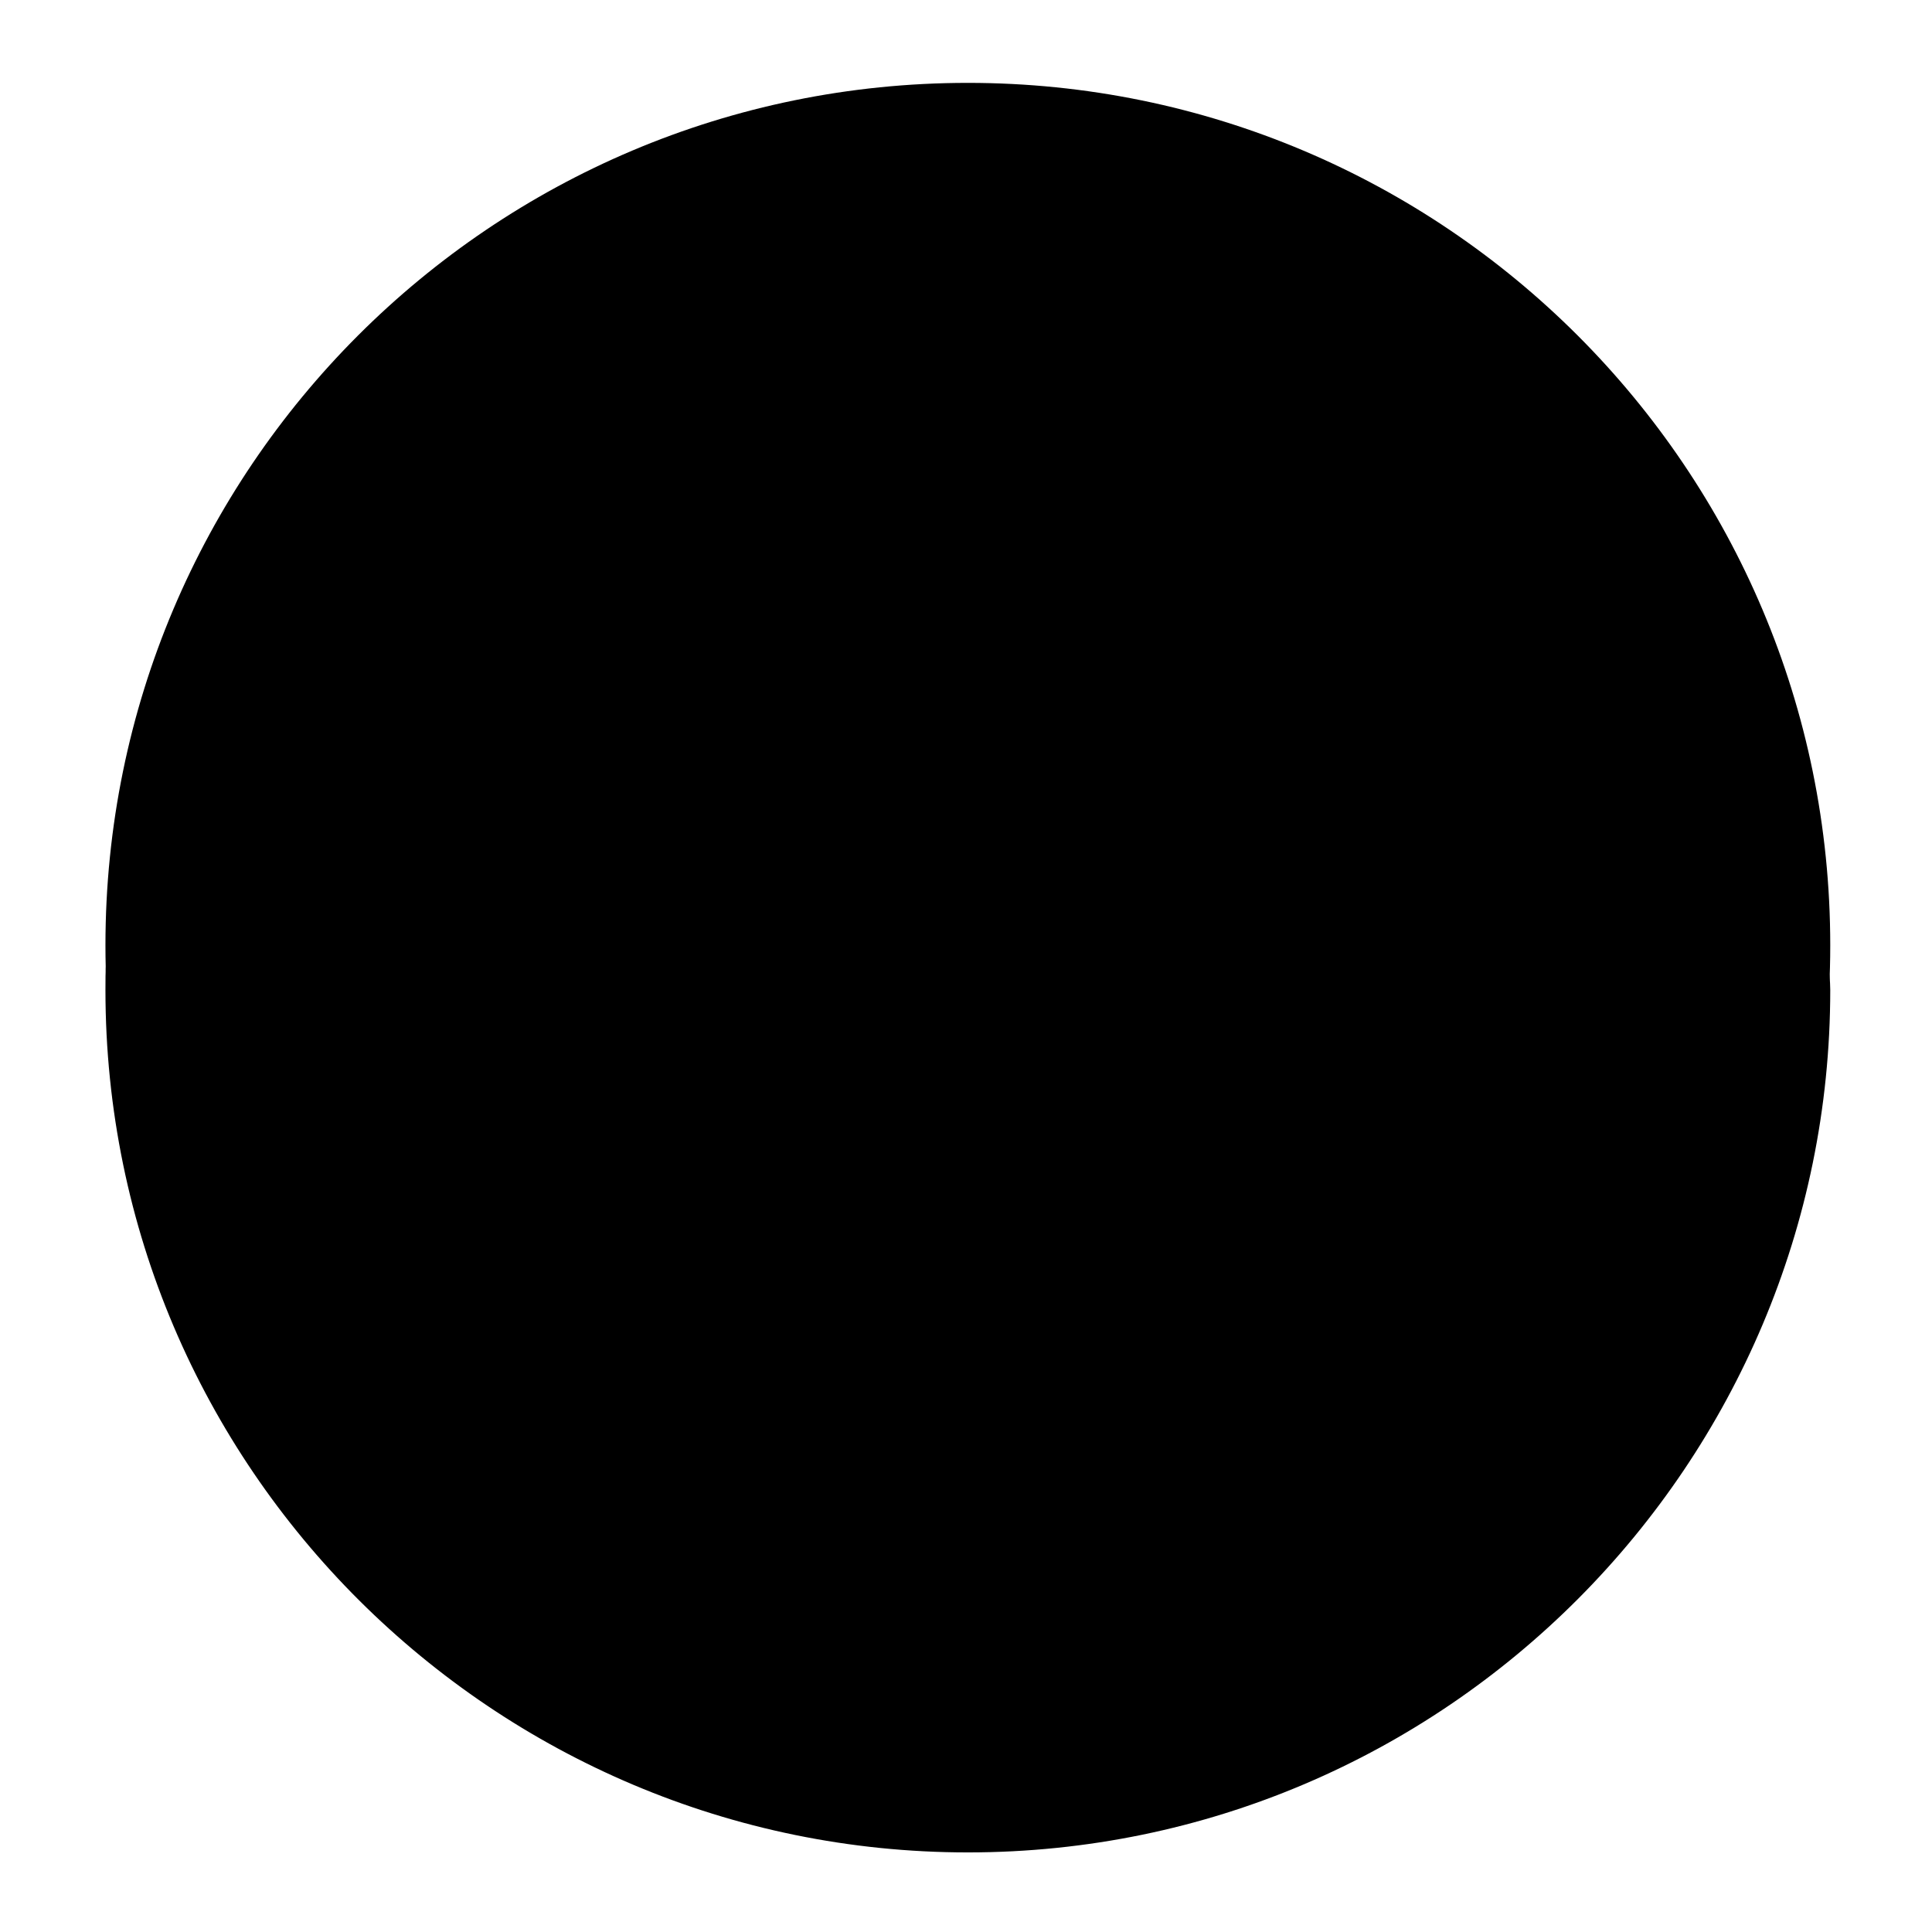
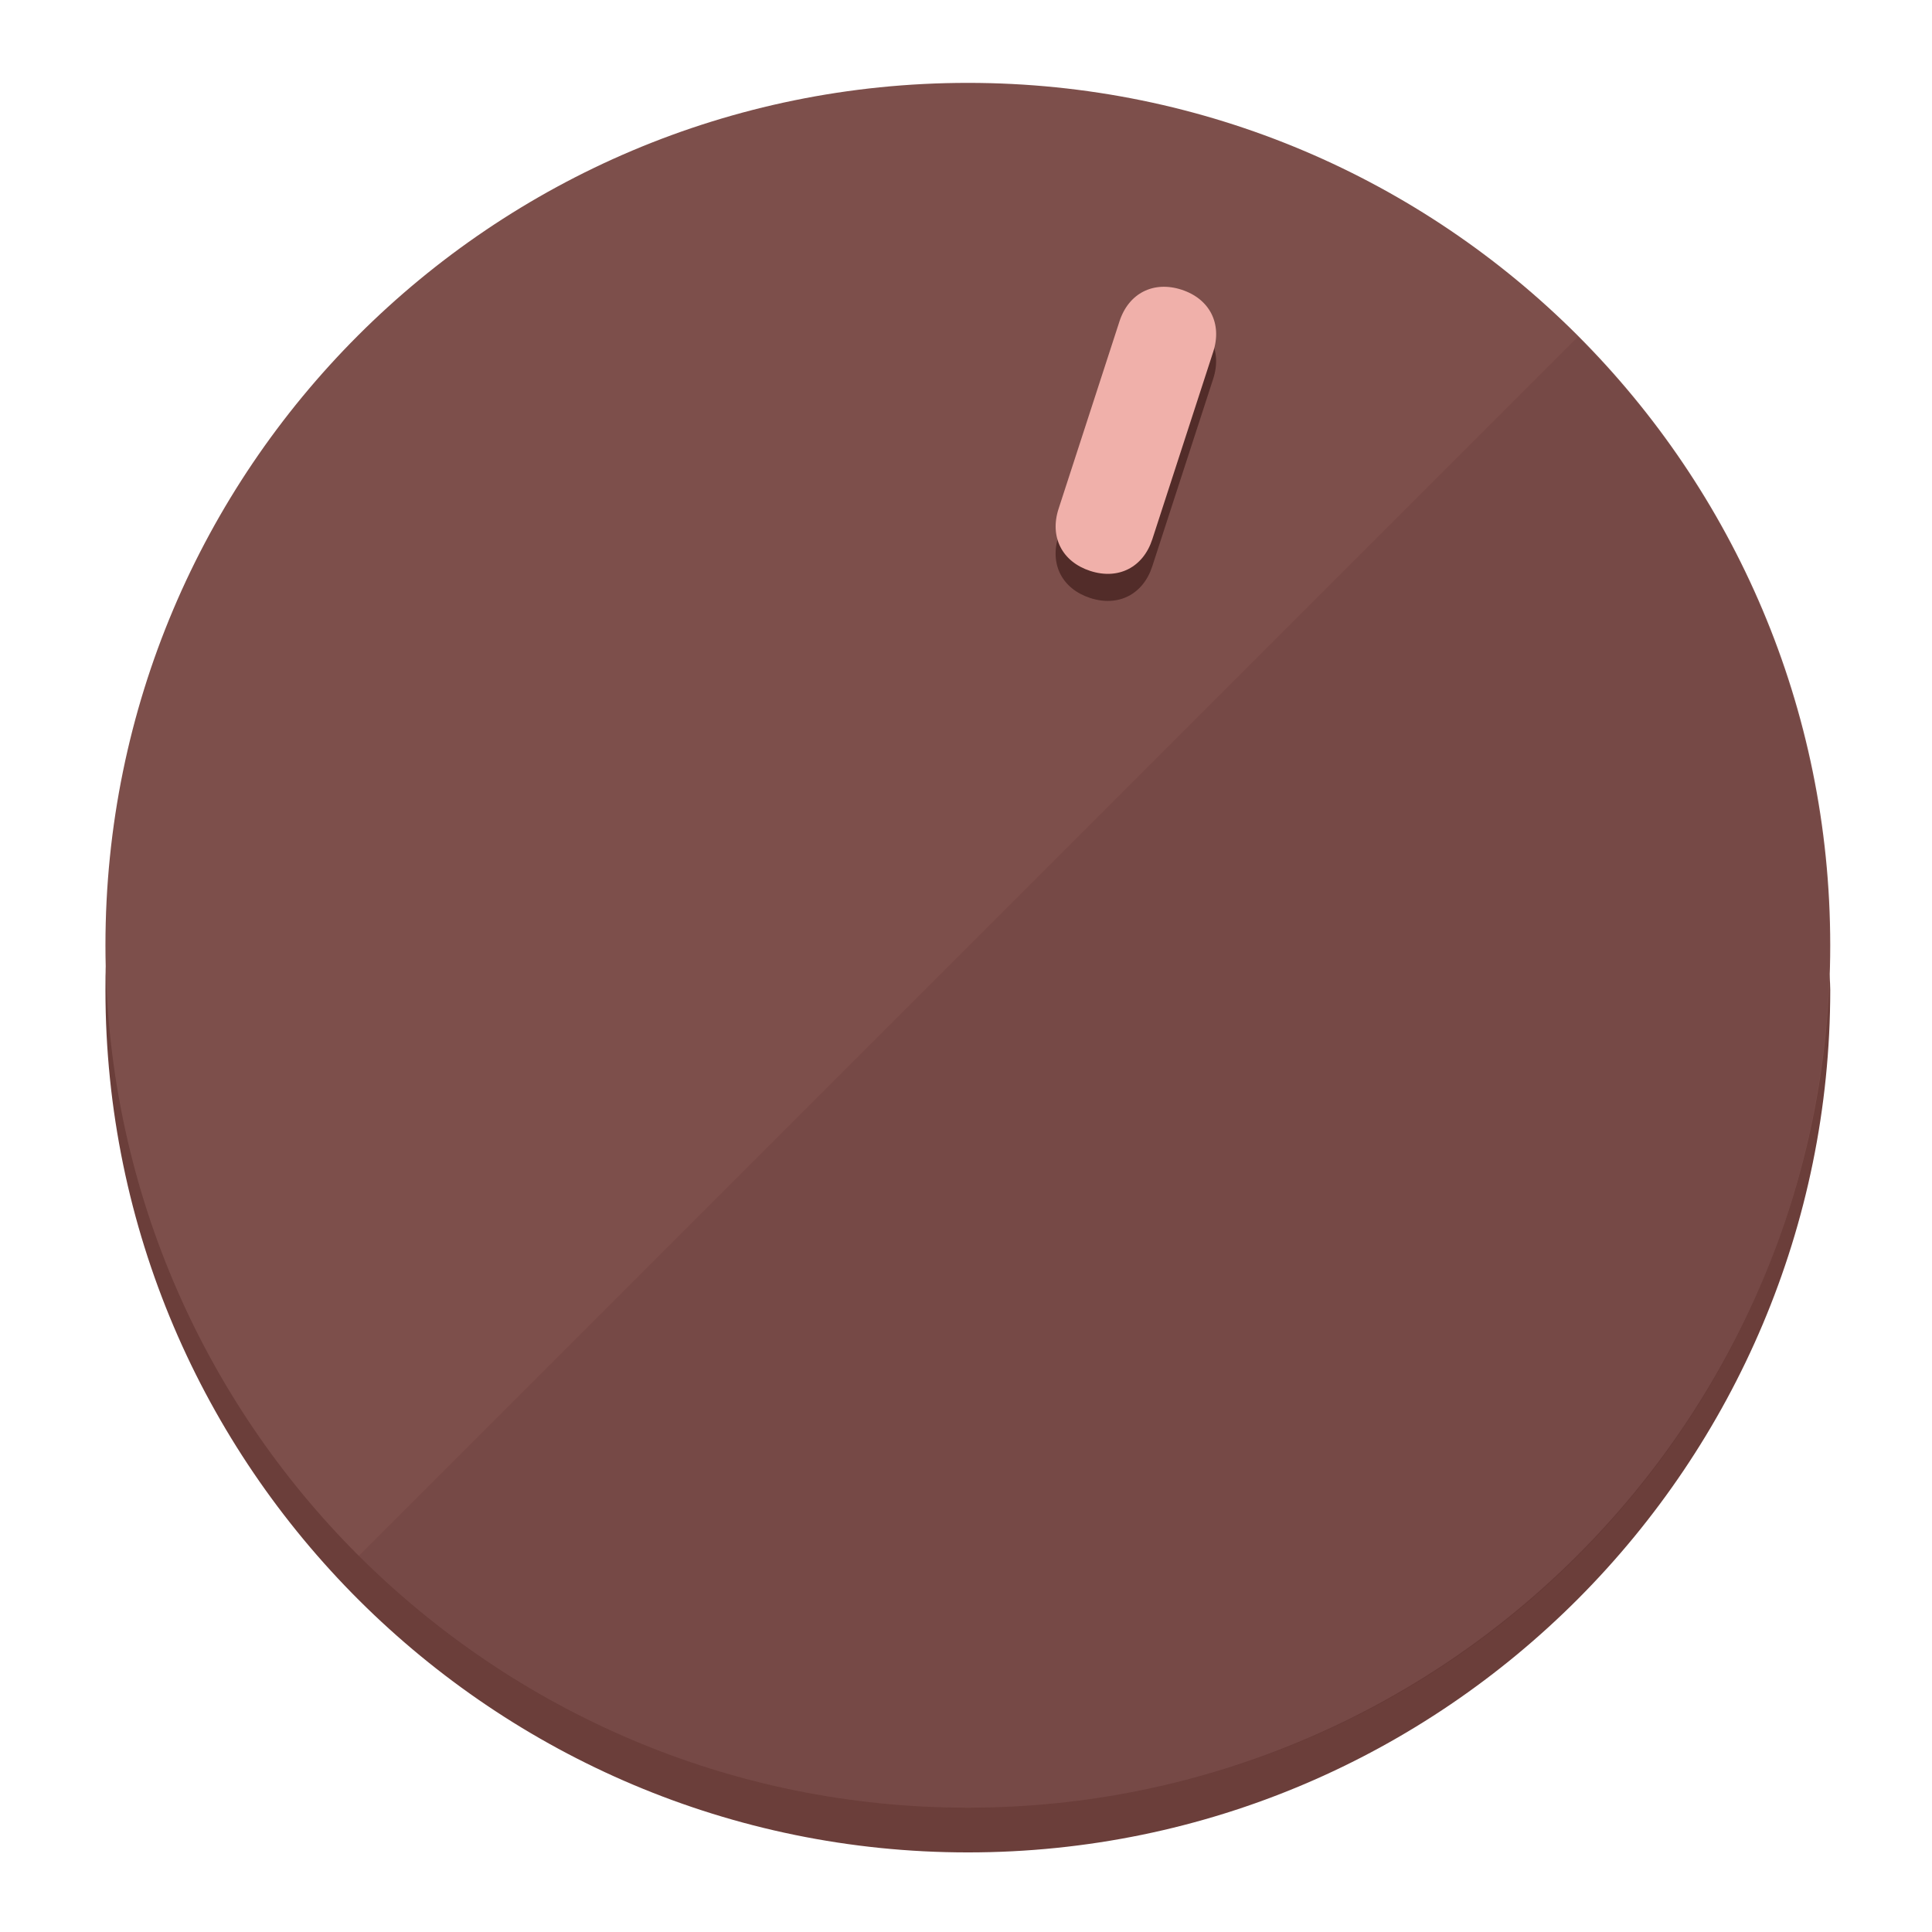
<svg xmlns="http://www.w3.org/2000/svg" height="120px" width="120px" version="1.1" id="Layer_1" viewBox="0 0 496.8 496.8" xml:space="preserve">
  <defs id="defs23" />
  <g id="g3158">
-     <path style="display:inline;fill:#;fill-opacity:1;stroke-width:1.584" d="m 248.875,445.92 c 116.582,0 212.89,-91.238 220.493,-205.286 0,5.069 1.267,8.87 1.267,13.939 0,121.651 -98.842,221.76 -221.76,221.76 -121.651,0 -221.76,-98.842 -221.76,-221.76 0,-5.069 0,-8.87 1.267,-13.939 7.603,114.048 103.91,205.286 220.493,205.286 z" id="path8" />
-     <circle style="display:inline;fill:#;fill-opacity:1;stroke-width:1.584" cx="248.875" cy="243.071" r="221.76" id="circle12" />
-     <path style="display:inline;fill:#;fill-opacity:0.154;stroke-width:1.587" d="m 405.744,86.606 c 86.308,86.308 86.308,227.193 0,313.5 -86.308,86.308 -227.193,86.308 -313.5,0" id="path14" />
+     <path style="display:inline;fill:#6B3E3A;fill-opacity:1;stroke-width:1.584" d="m 248.875,445.92 c 116.582,0 212.89,-91.238 220.493,-205.286 0,5.069 1.267,8.87 1.267,13.939 0,121.651 -98.842,221.76 -221.76,221.76 -121.651,0 -221.76,-98.842 -221.76,-221.76 0,-5.069 0,-8.87 1.267,-13.939 7.603,114.048 103.91,205.286 220.493,205.286 z" id="path8" />
+     <circle style="display:inline;fill:#7D4F4B;fill-opacity:1;stroke-width:1.584" cx="248.875" cy="243.071" r="221.76" id="circle12" />
+     <path style="display:inline;fill:#522C29;fill-opacity:0.154;stroke-width:1.587" d="m 405.744,86.606 c 86.308,86.308 86.308,227.193 0,313.5 -86.308,86.308 -227.193,86.308 -313.5,0" id="path14" />
  </g>
  <g id="g3198">
    <circle style="display:none;fill:#000000;fill-opacity:0;stroke-width:1.584" cx="311.577" cy="154.88" r="221.76" id="circle12-3" transform="rotate(18)" />
-     <path style="display:inline;fill:#;fill-opacity:1;stroke-width:1.584" d="m 296.298,145.631 c -2.35,7.231 -8.737,10.485 -15.968,8.136 v 0 c -7.231,-2.35 -10.485,-8.737 -8.136,-15.968 l 15.663,-48.207 c 2.35,-7.231 8.737,-10.485 15.968,-8.136 v 0 c 7.231,2.349 10.485,8.737 8.136,15.968 z" id="path3789" />
-     <path style="display:inline;fill:#;stroke-width:1.584" d="m 296.308,138.672 c -2.35,7.231 -8.737,10.485 -15.968,8.136 v 0 c -7.231,-2.349 -10.485,-8.737 -8.136,-15.968 l 15.663,-48.207 c 2.35,-7.231 8.737,-10.485 15.968,-8.136 v 0 c 7.231,2.35 10.485,8.737 8.136,15.968 z" id="path915" />
+     <path style="display:inline;fill:#522C29;fill-opacity:1;stroke-width:1.584" d="m 296.298,145.631 c -2.35,7.231 -8.737,10.485 -15.968,8.136 v 0 c -7.231,-2.35 -10.485,-8.737 -8.136,-15.968 l 15.663,-48.207 c 2.35,-7.231 8.737,-10.485 15.968,-8.136 v 0 c 7.231,2.349 10.485,8.737 8.136,15.968 z" id="path3789" />
+     <path style="display:inline;fill:#F0B0AA;stroke-width:1.584" d="m 296.308,138.672 c -2.35,7.231 -8.737,10.485 -15.968,8.136 v 0 c -7.231,-2.349 -10.485,-8.737 -8.136,-15.968 l 15.663,-48.207 c 2.35,-7.231 8.737,-10.485 15.968,-8.136 v 0 c 7.231,2.35 10.485,8.737 8.136,15.968 z" id="path915" />
  </g>
</svg>
